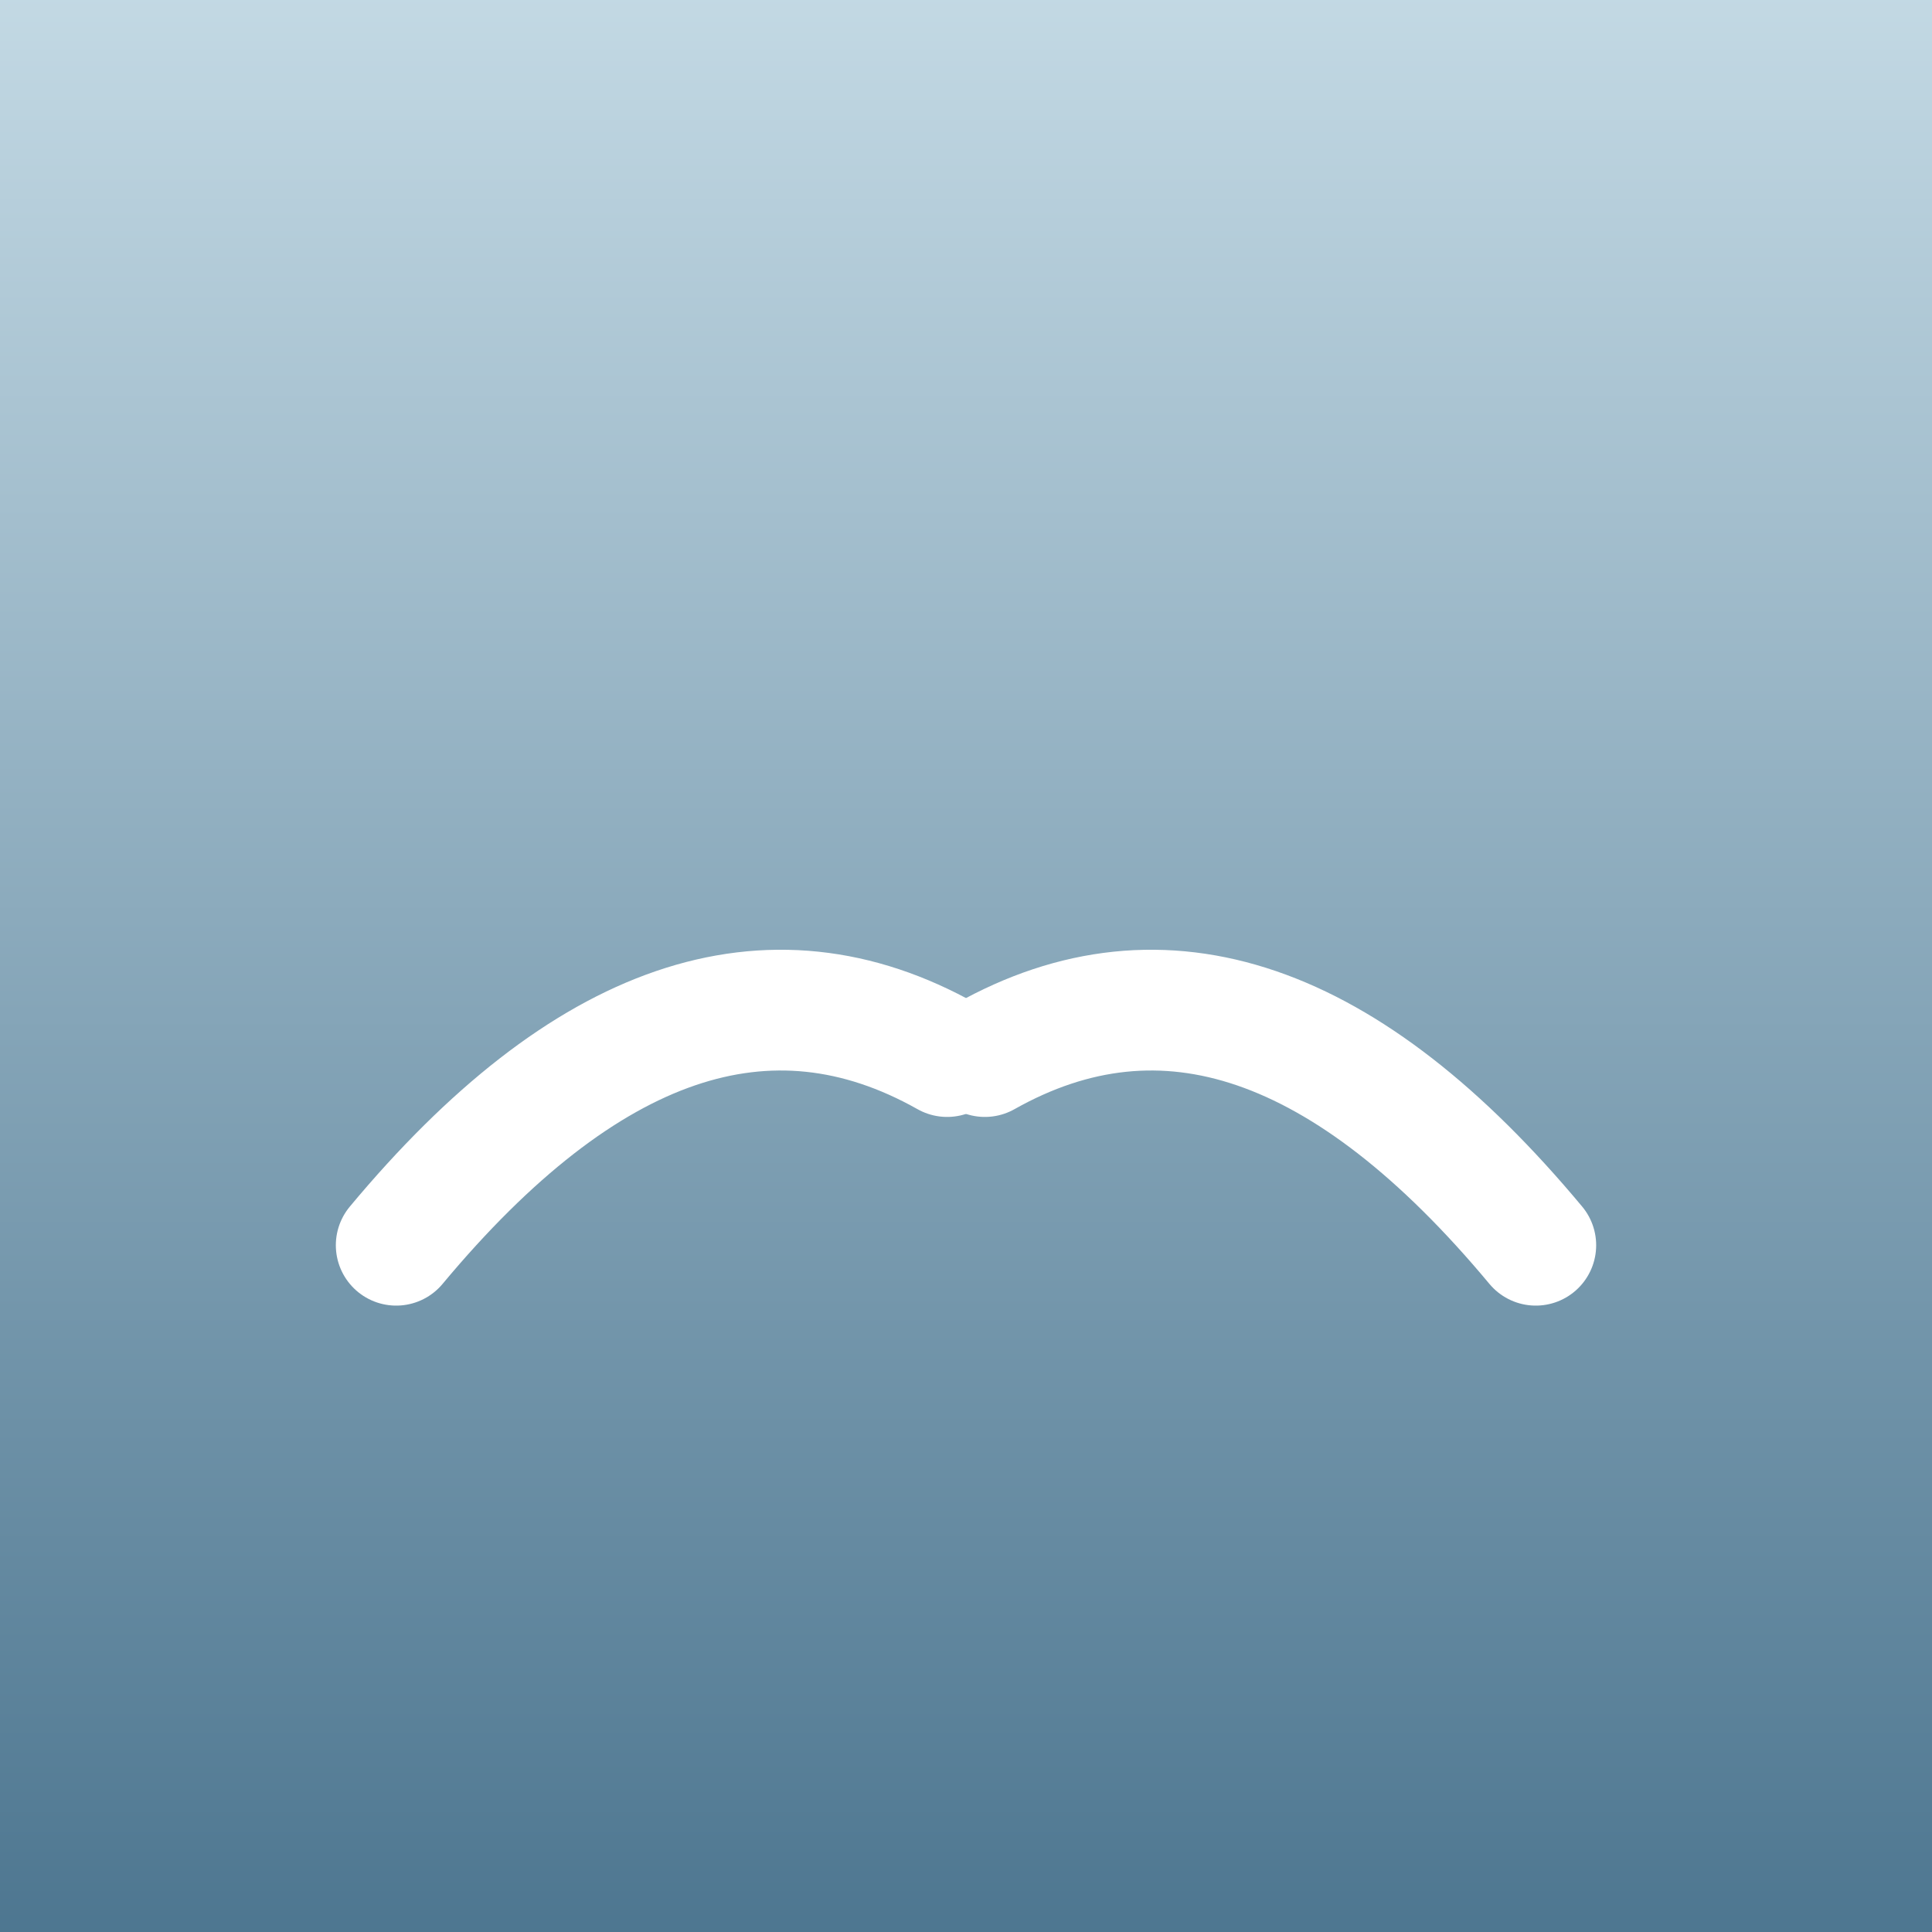
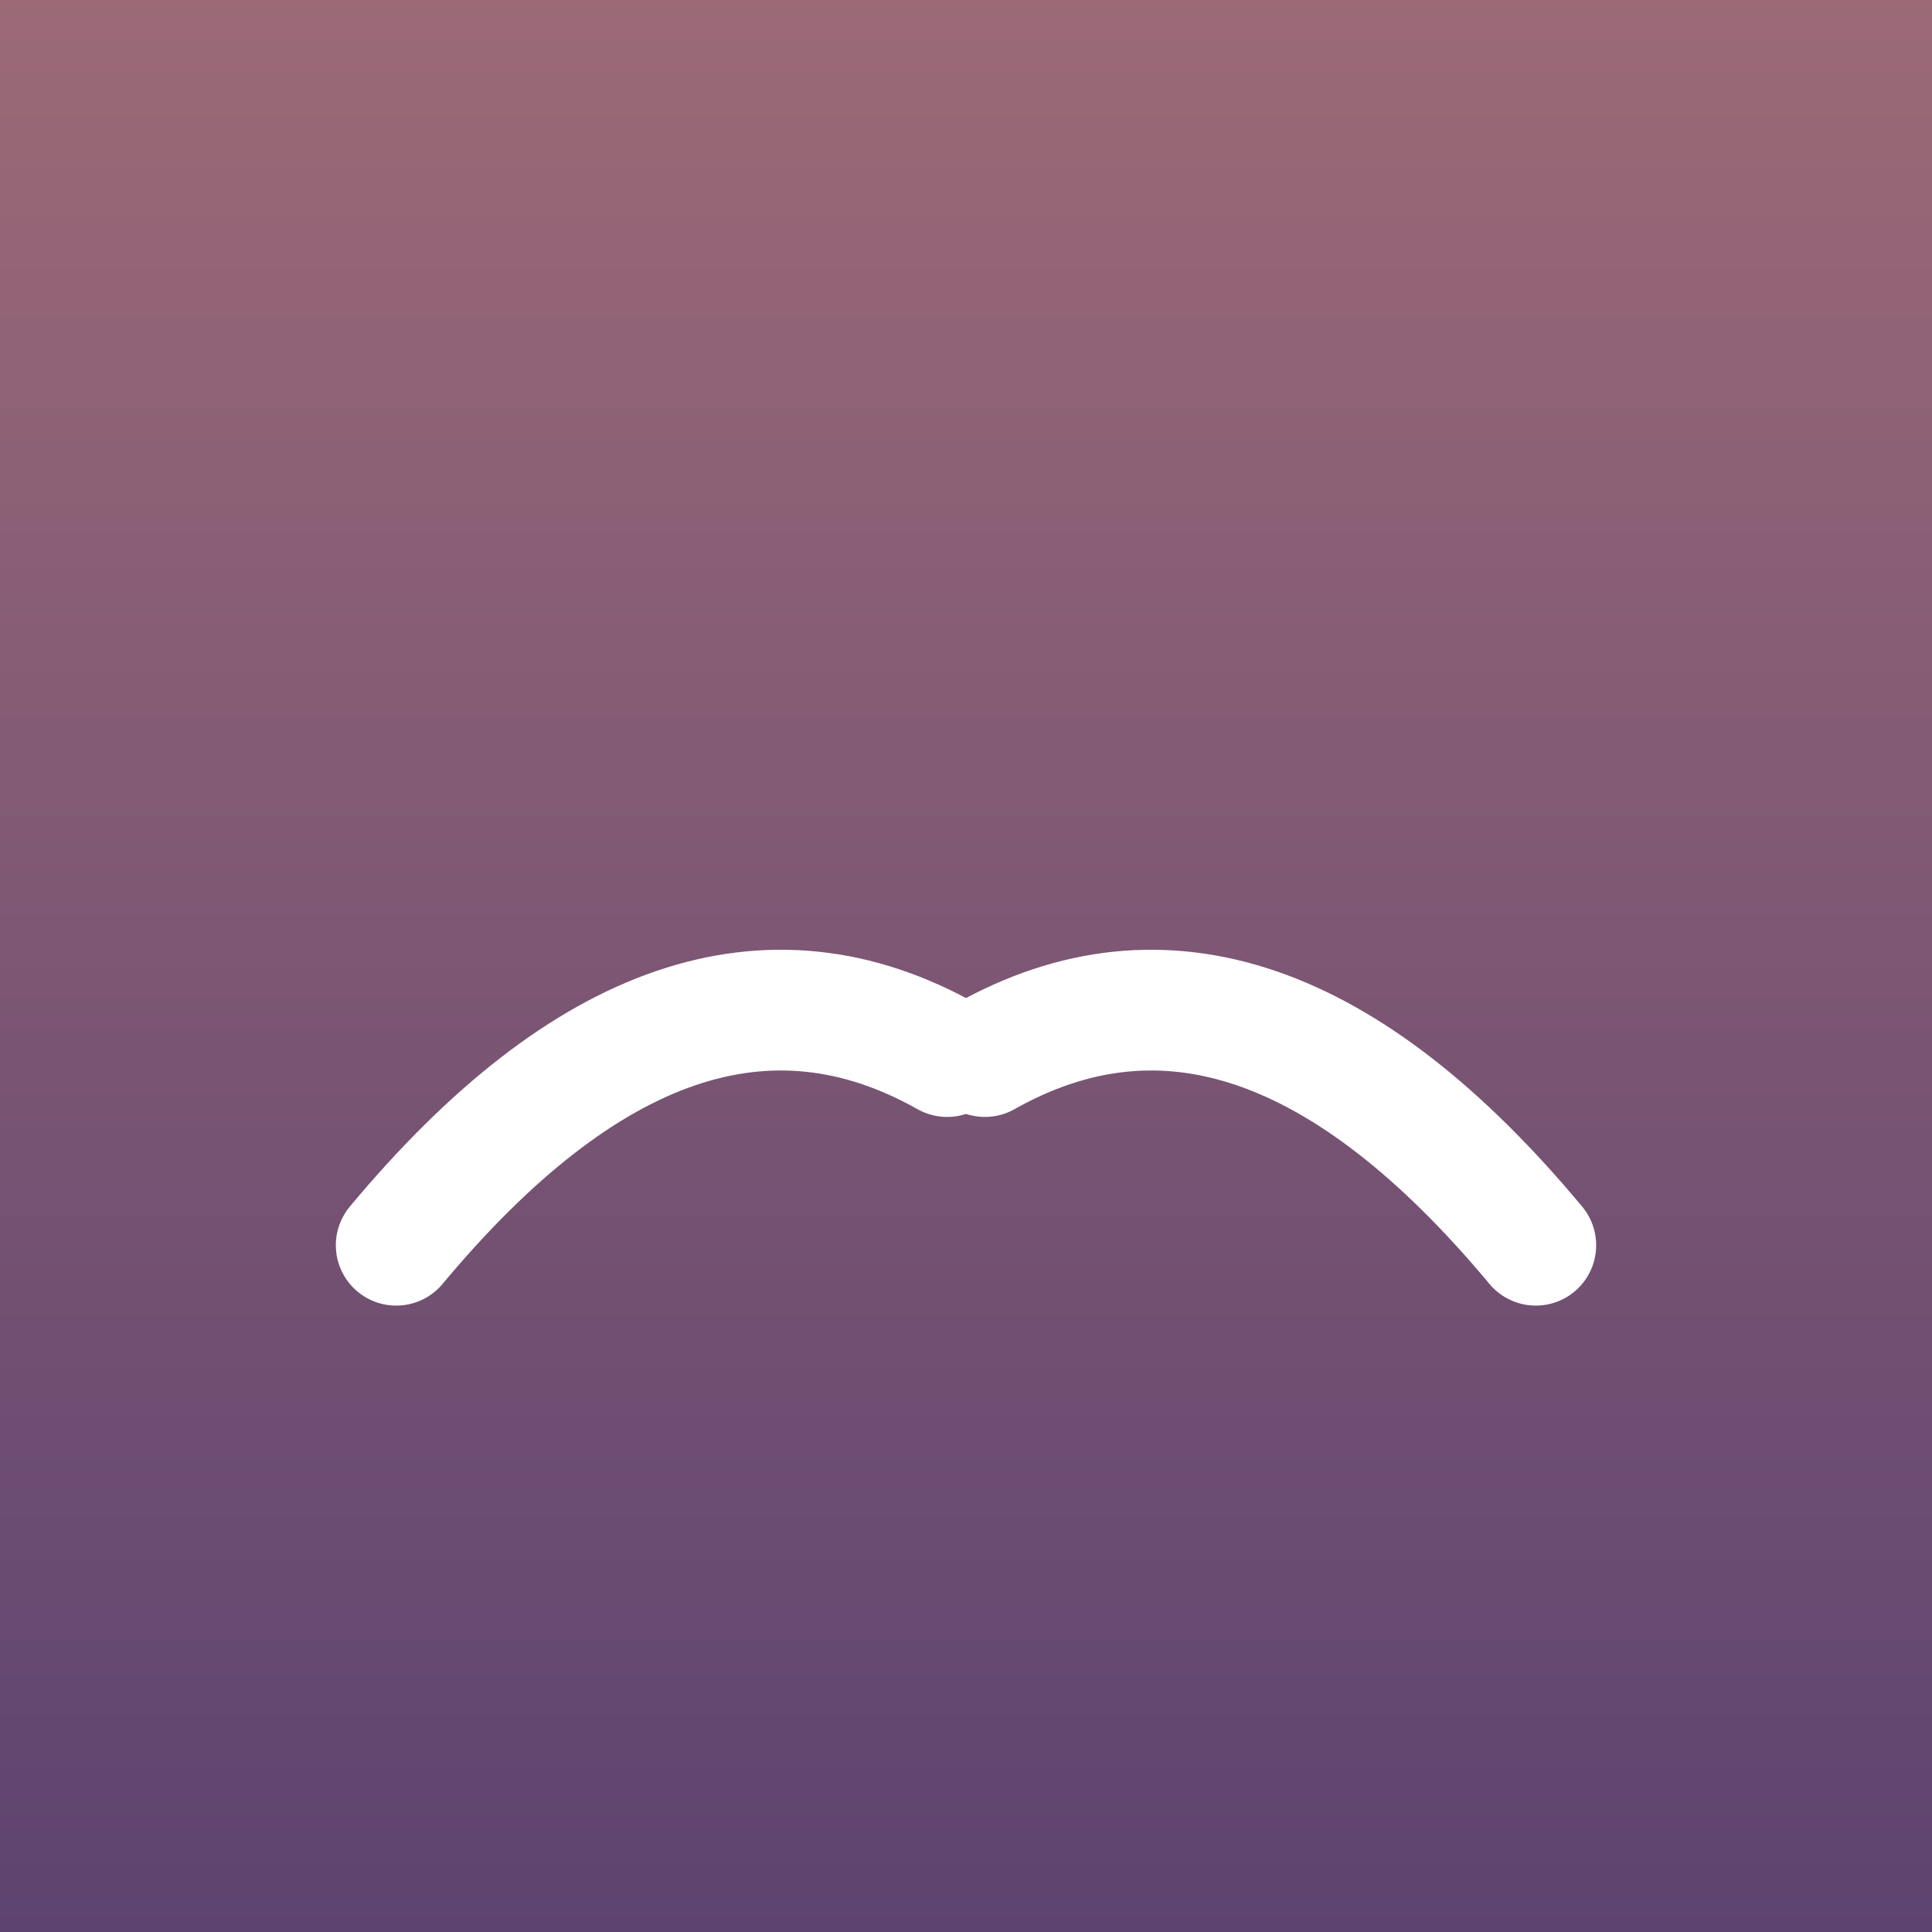
<svg xmlns="http://www.w3.org/2000/svg" viewBox="0 0 1024 1024">
  <defs>
    <linearGradient id="bg" x1="0" y1="0" x2="0" y2="1">
-       <stop offset="0" stop-color="#c3d9e4" />
-       <stop offset="1" stop-color="#4d7690" />
+       <stop offset="0" stop-color="#9c6a77" />
+       <stop offset="1" stop-color="#5d4370" />
    </linearGradient>
  </defs>
  <rect width="1024" height="1024" fill="url(#bg)" />
  <path d="M 210,660 Q 360,480 502,560" fill="none" stroke="#ffffff" stroke-width="64" stroke-linecap="round" />
  <path d="M 522,560 Q 664,480 814,660" fill="none" stroke="#ffffff" stroke-width="64" stroke-linecap="round" />
</svg>
